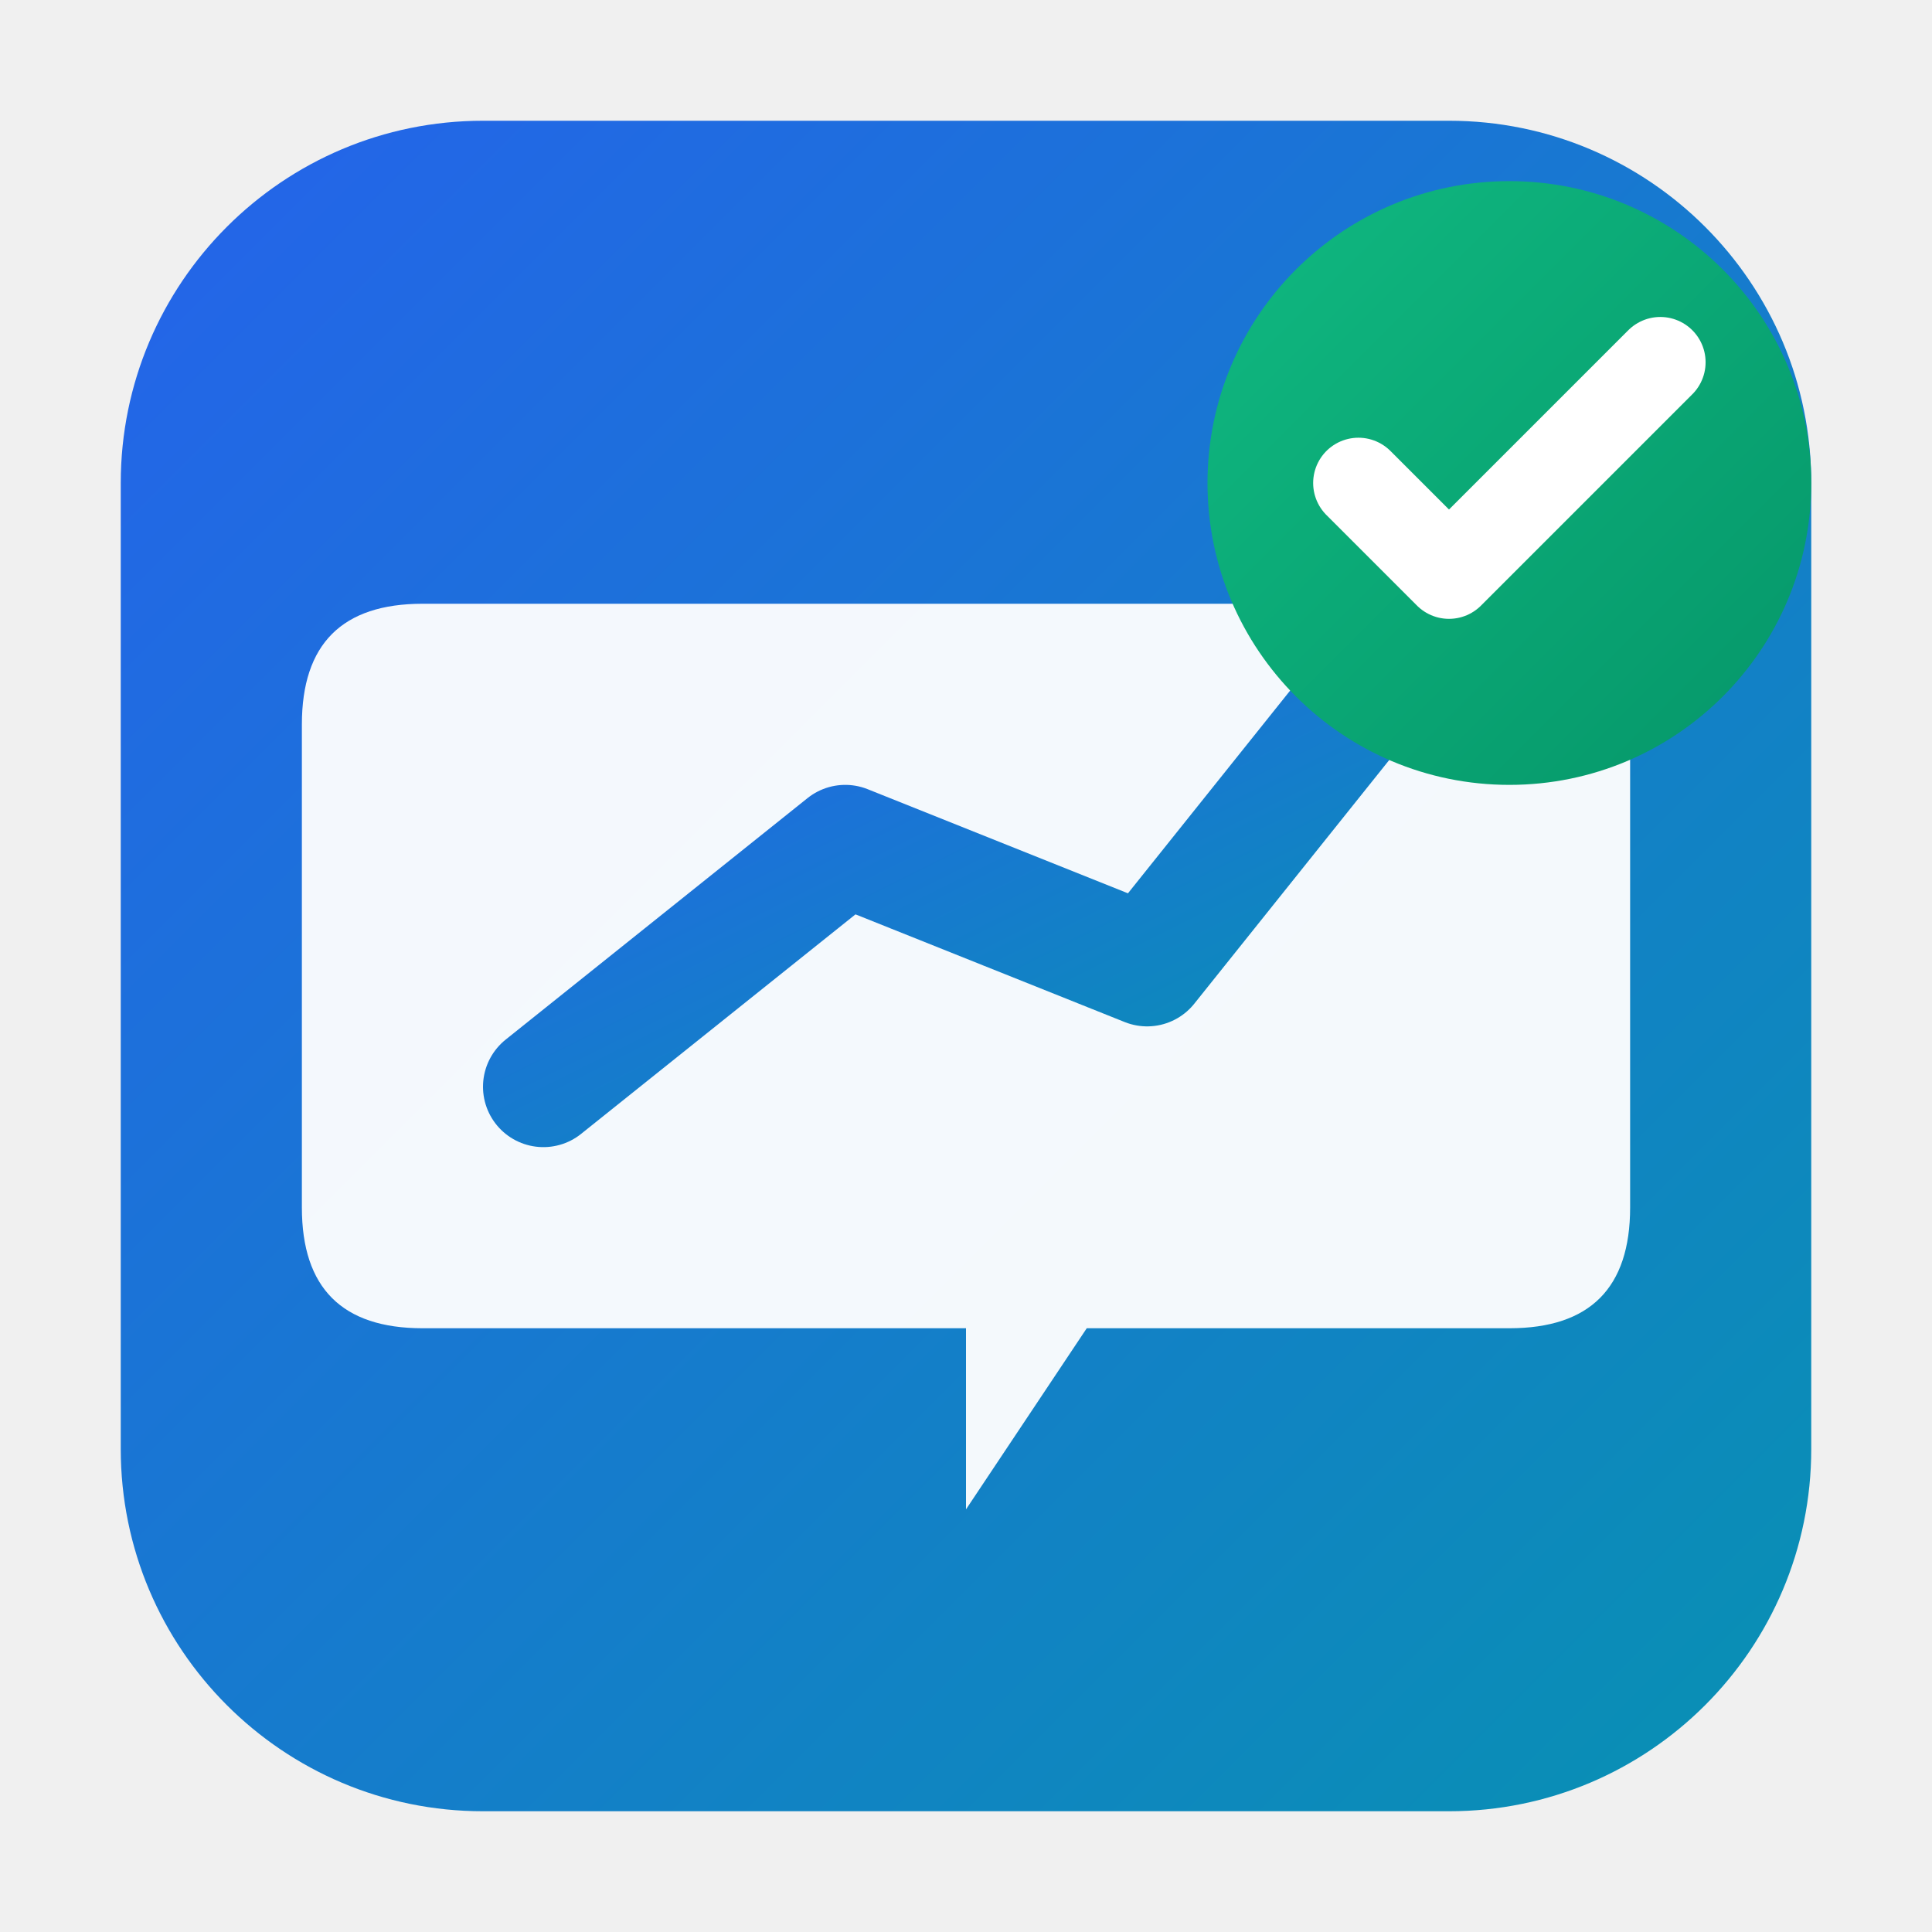
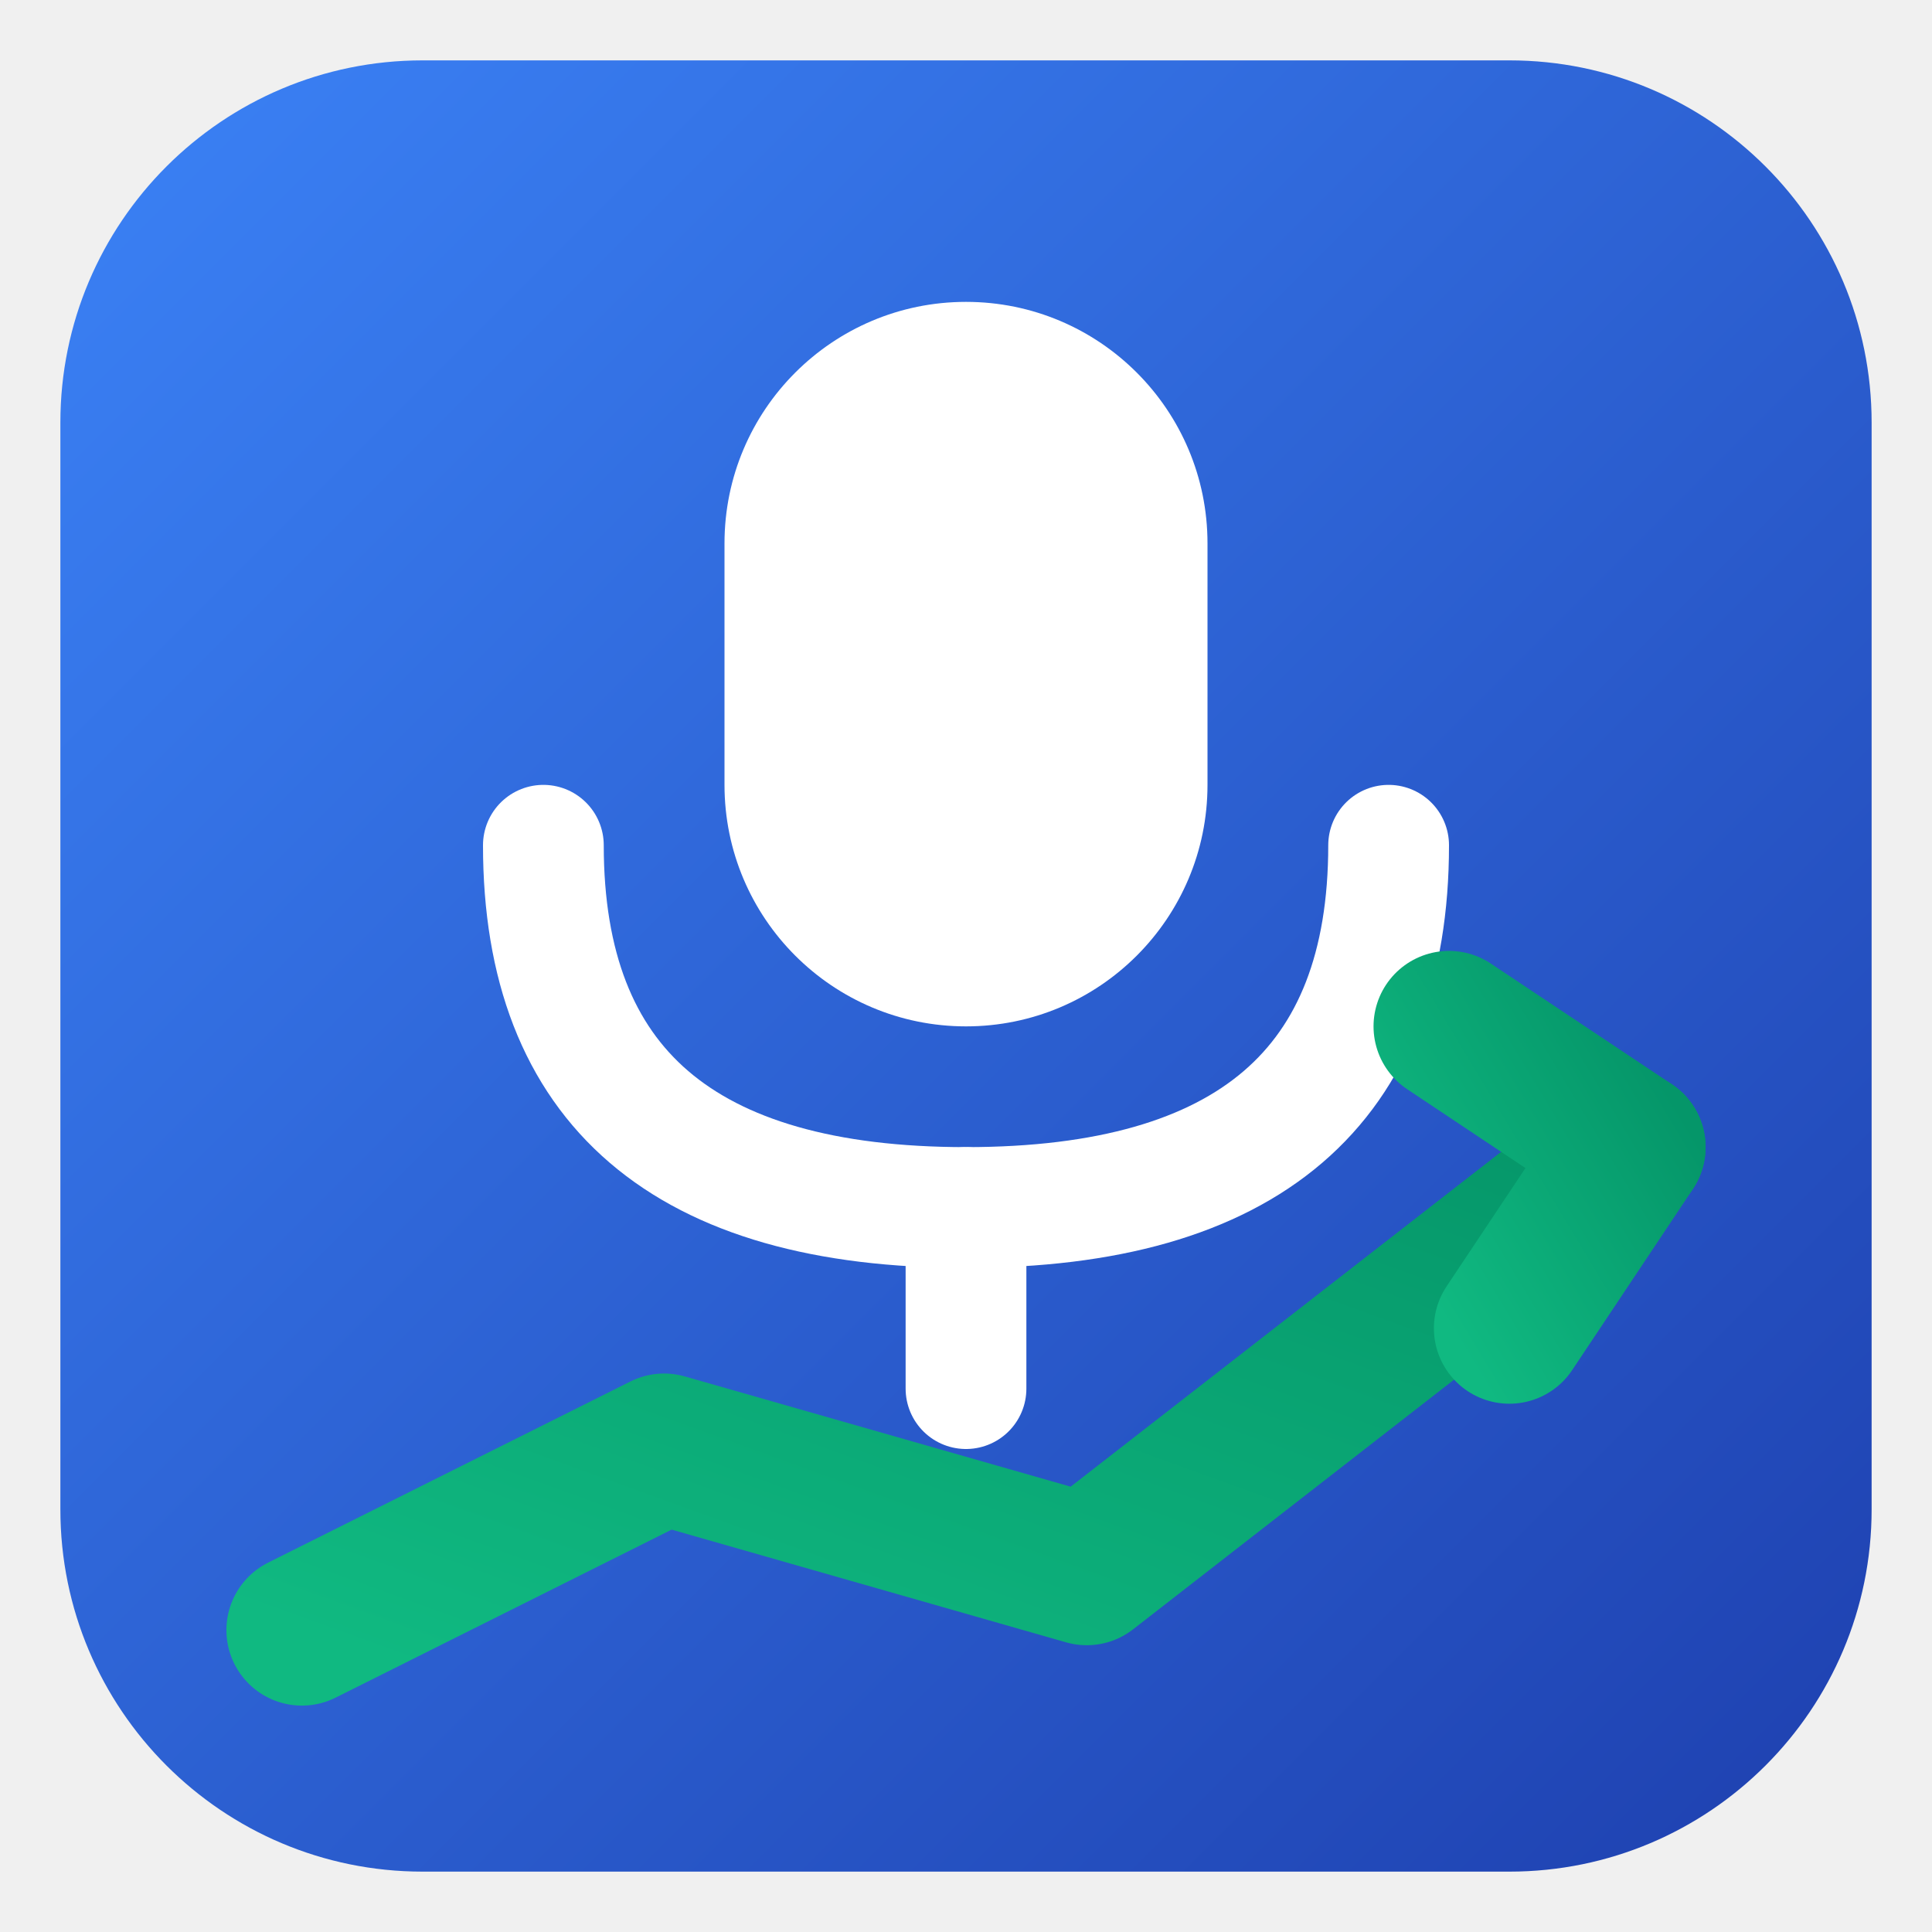
<svg xmlns="http://www.w3.org/2000/svg" viewBox="0 0 32 32">
  <defs>
-     <linearGradient id="grad" x1="0%" y1="0%" x2="100%" y2="100%">
-       <stop offset="0%" style="stop-color:#2563eb" />
-       <stop offset="100%" style="stop-color:#0891b2" />
+     <linearGradient id="bg" x1="0%" y1="0%" x2="100%" y2="100%">
+       <stop offset="0%" style="stop-color:#3b82f6" />
+       <stop offset="100%" style="stop-color:#1e40af" />
    </linearGradient>
-     <linearGradient id="check" x1="0%" y1="0%" x2="100%" y2="100%">
+     <linearGradient id="chart" x1="0%" y1="100%" x2="100%" y2="0%">
      <stop offset="0%" style="stop-color:#10b981" />
      <stop offset="100%" style="stop-color:#059669" />
    </linearGradient>
  </defs>
-   <rect x="2" y="2" width="28" height="28" rx="6" fill="url(#grad)" />
-   <path d="M7 10 L25 10 Q27 10 27 12 L27 20 Q27 22 25 22 L18 22 L16 25 L16 22 L7 22 Q5 22 5 20 L5 12 Q5 10 7 10 Z" fill="white" opacity="0.95" />
-   <path d="M9 18 L14 14 L19 16 L23 11" stroke="url(#grad)" stroke-width="2" stroke-linecap="round" stroke-linejoin="round" fill="none" />
-   <circle cx="25" cy="8" r="5" fill="url(#check)" />
-   <path d="M22.5 8 L24 9.5 L27.5 6" stroke="white" stroke-width="1.5" stroke-linecap="round" stroke-linejoin="round" fill="none" />
+   <rect x="1" y="1" width="30" height="30" rx="6" fill="url(#bg)" />
+   <rect x="12" y="5" width="8" height="12" rx="4" fill="white" />
+   <path d="M9 14 Q9 20 16 20 Q23 20 23 14" stroke="white" stroke-width="2" fill="none" stroke-linecap="round" />
+   <line x1="16" y1="20" x2="16" y2="23" stroke="white" stroke-width="2" stroke-linecap="round" />
+   <path d="M5 27 L11 24 L18 26 L27 19" stroke="url(#chart)" stroke-width="2.5" stroke-linecap="round" stroke-linejoin="round" fill="none" />
+   <path d="M24 17 L27 19 L25 22" stroke="url(#chart)" stroke-width="2.5" stroke-linecap="round" stroke-linejoin="round" fill="none" />
</svg>
